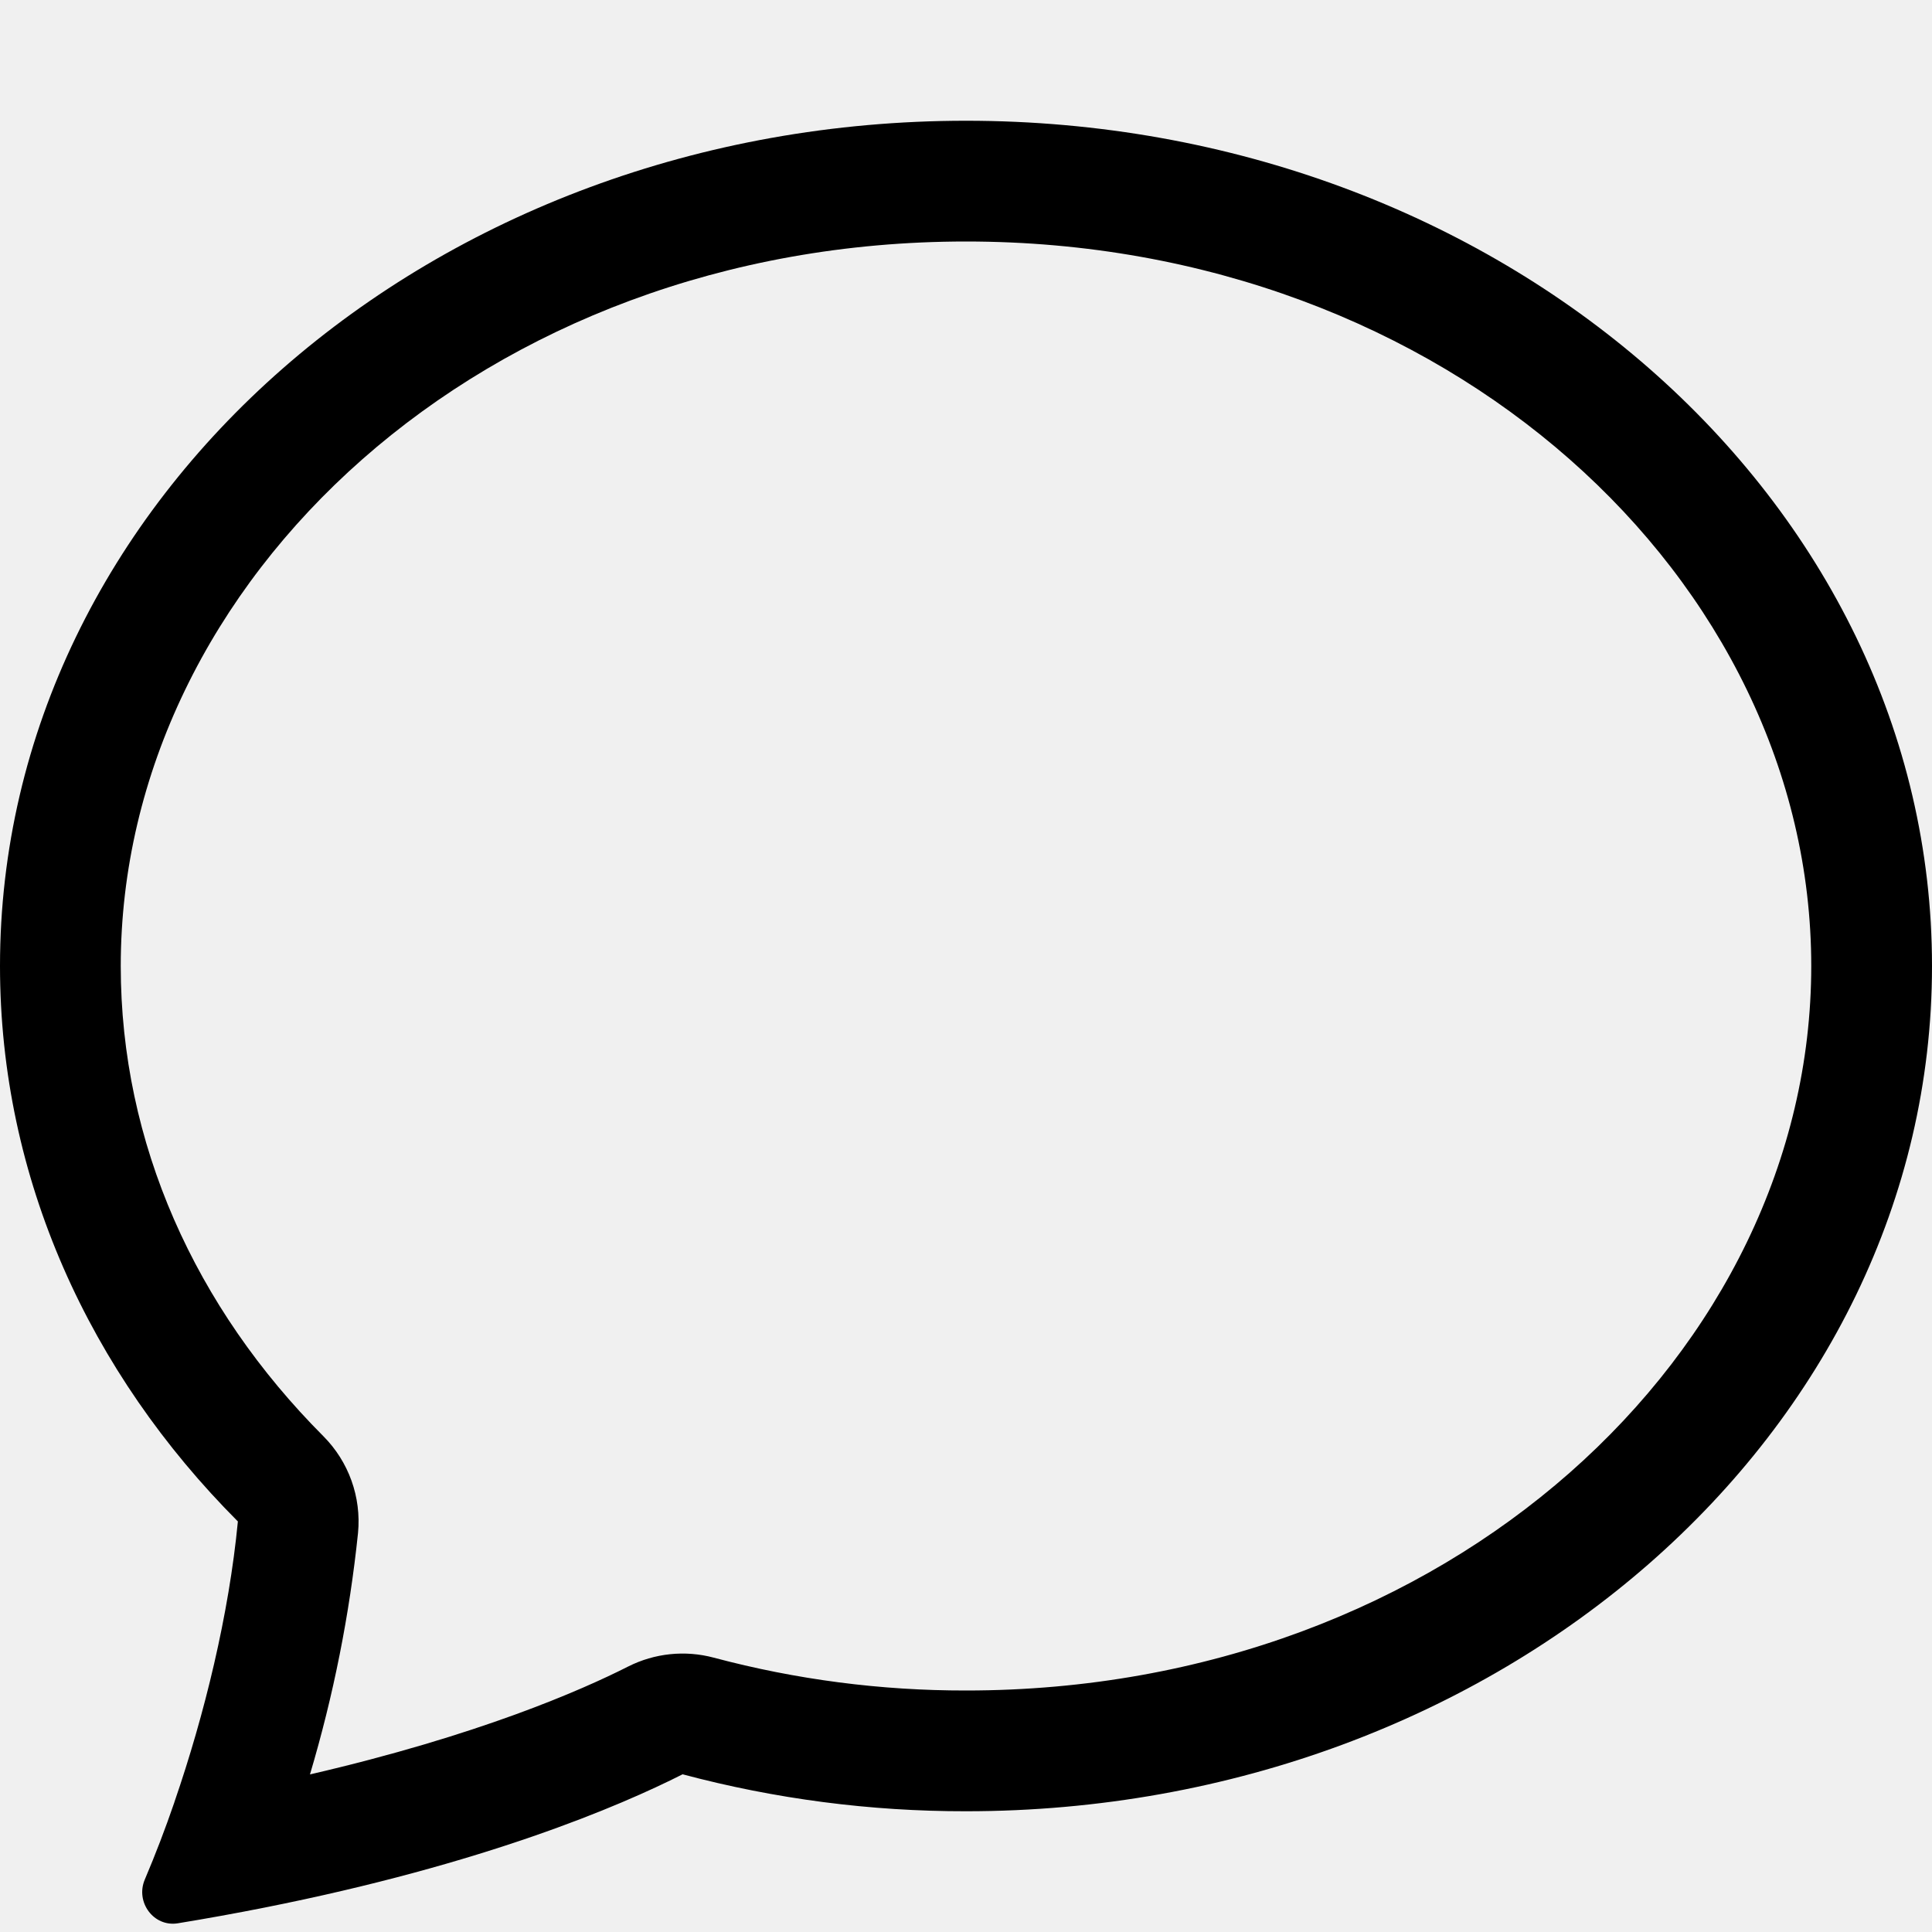
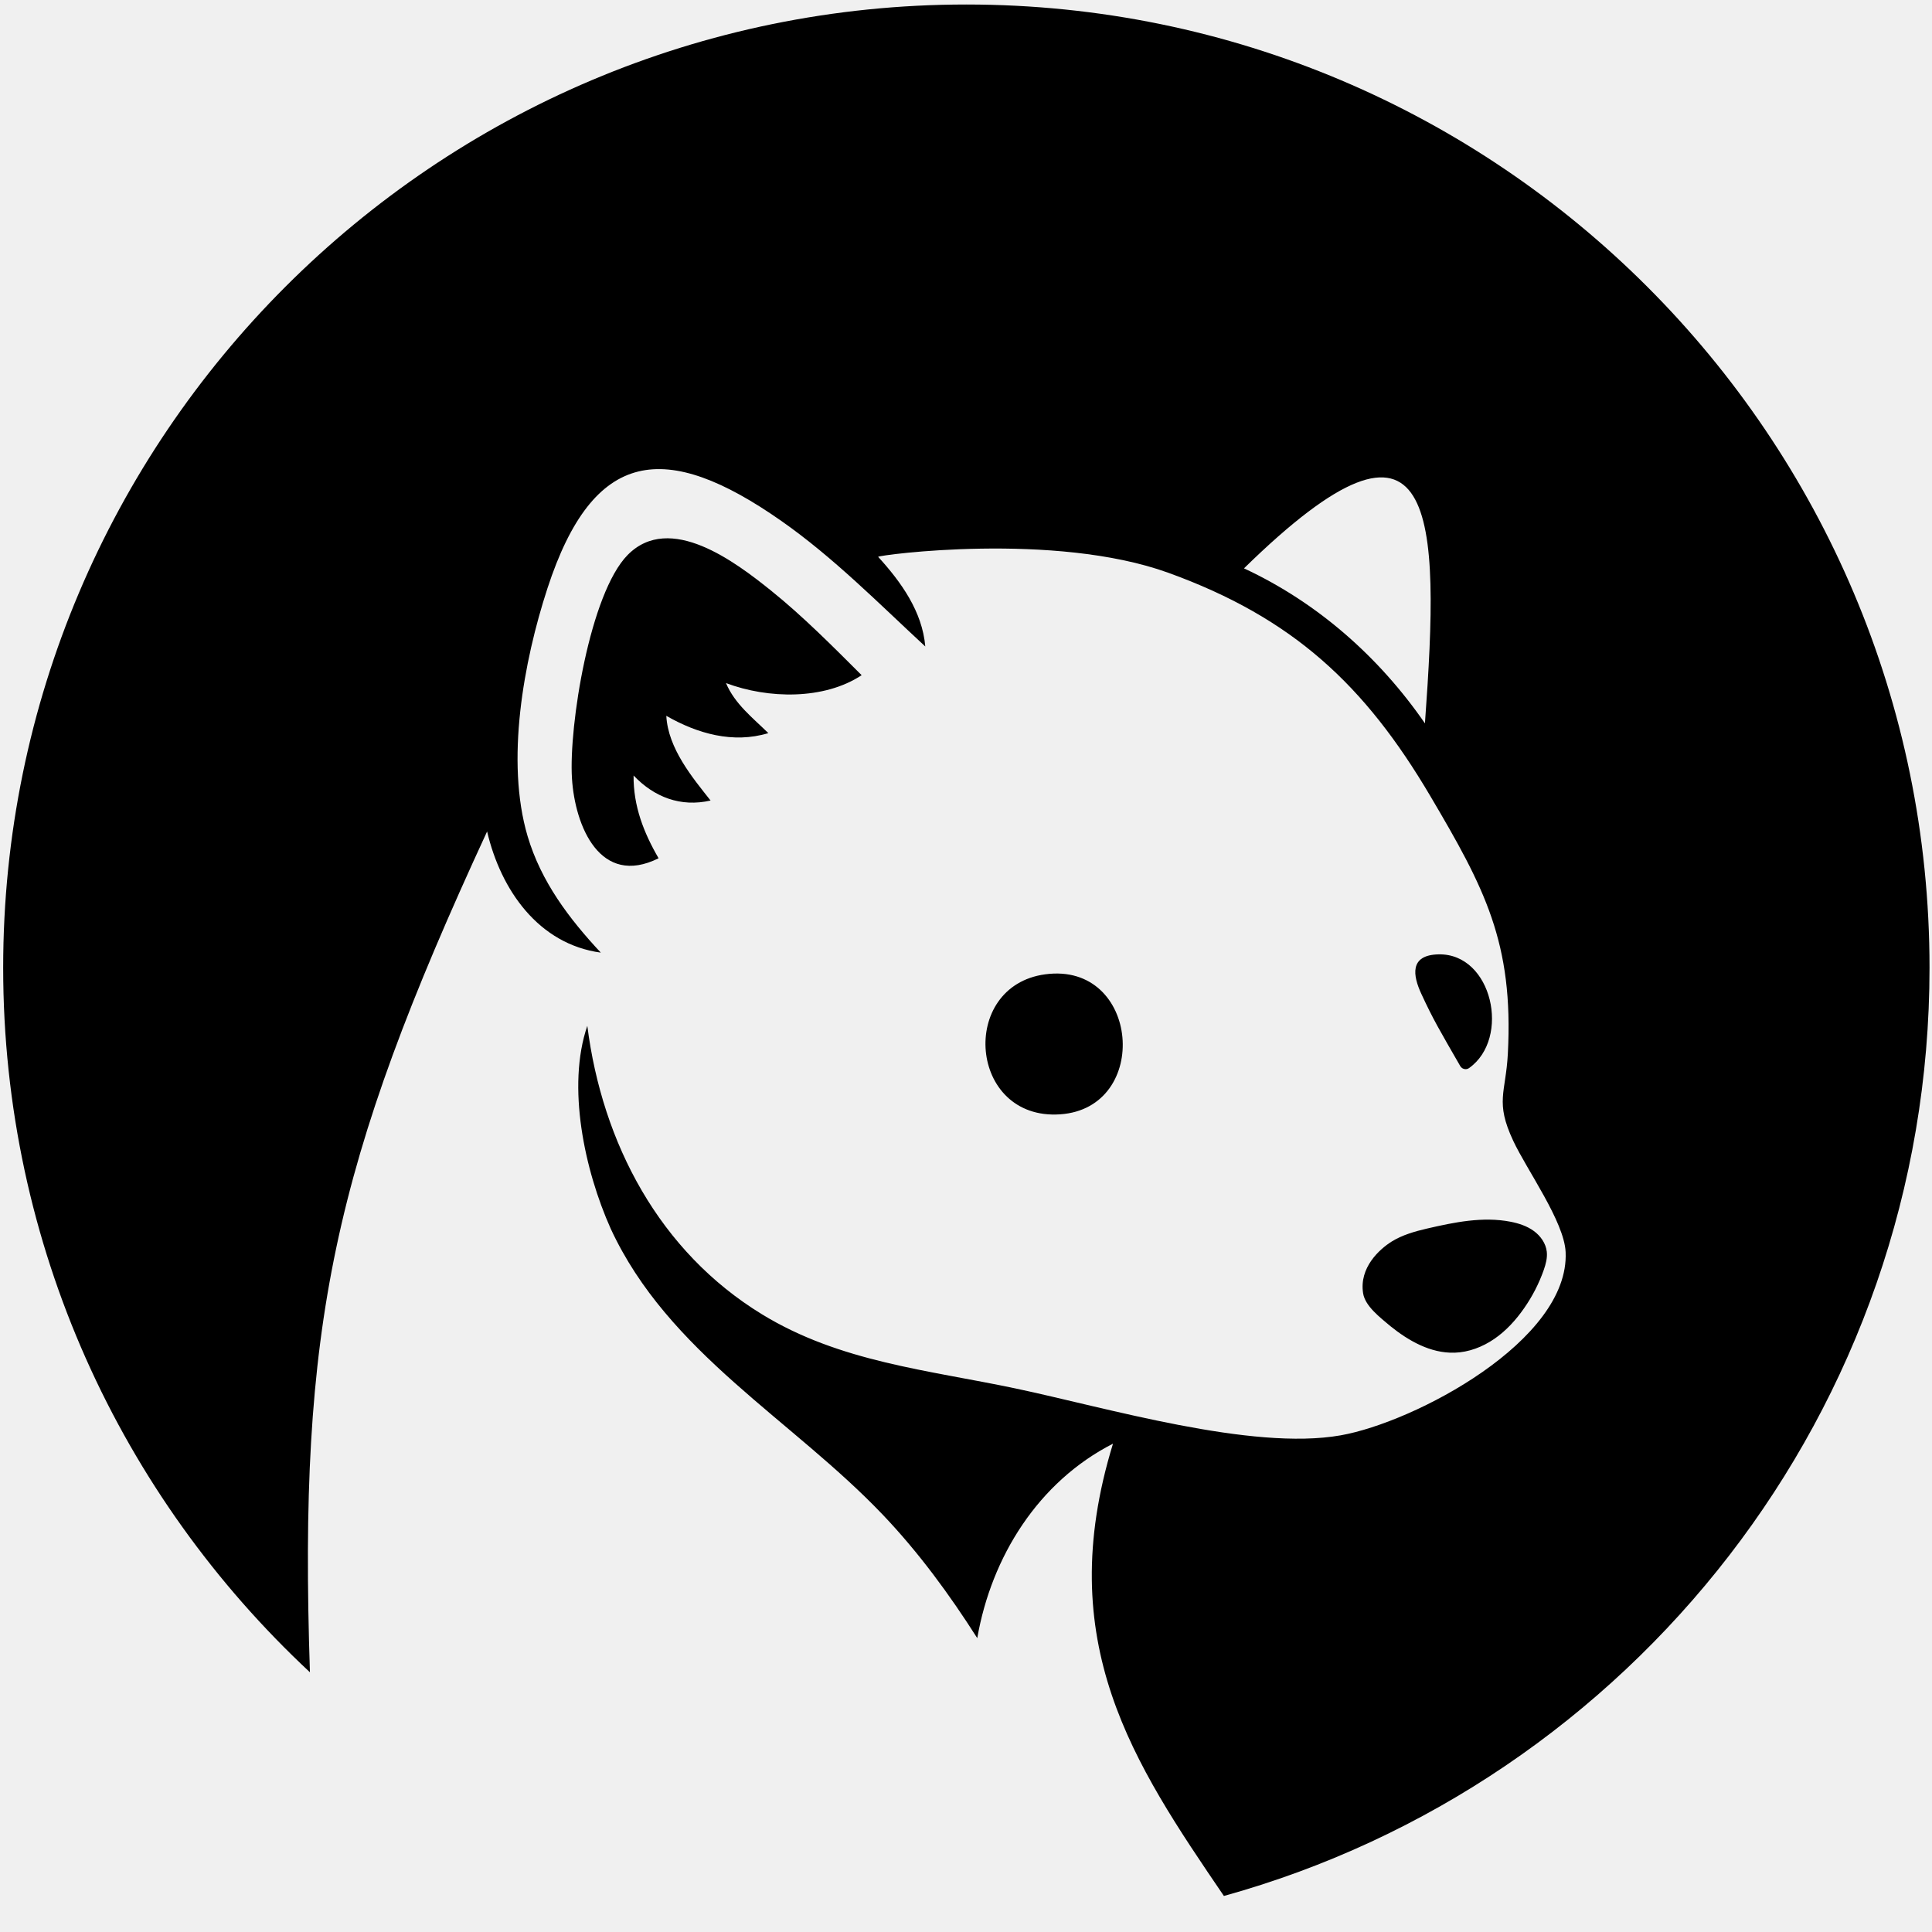
- <svg xmlns="http://www.w3.org/2000/svg" width="16" height="16" fill="currentColor" class="bi bi-chat" viewBox="0 0 16 16">
-   <path d="M2.678 11.894a1 1 0 0 1 .287.801 10.97 10.97 0 0 1-.398 2c1.395-.323 2.247-.697 2.634-.893a1 1 0 0 1 .71-.074A8.06 8.06 0 0 0 8 14c3.996 0 7-2.807 7-6 0-3.192-3.004-6-7-6S1 4.808 1 8c0 1.468.617 2.83 1.678 3.894zm-.493 3.905a21.682 21.682 0 0 1-.713.129c-.2.032-.352-.176-.273-.362a9.68 9.68 0 0 0 .244-.637l.003-.01c.248-.72.45-1.548.524-2.319C.743 11.37 0 9.76 0 8c0-3.866 3.582-7 8-7s8 3.134 8 7-3.582 7-8 7a9.06 9.06 0 0 1-2.347-.306c-.52.263-1.639.742-3.468 1.105z" />
+ <svg xmlns="http://www.w3.org/2000/svg" width="100%" height="100%" viewBox="0 0 307 307" version="1.1" xml:space="preserve" style="fill-rule:evenodd;clip-rule:evenodd;stroke-linejoin:round;stroke-miterlimit:2;">
+   <g transform="matrix(1,0,0,1,-757,-1483)">
+     <g transform="matrix(1.432974,0,0,1.80298,-288.929,-864.2006)">
+       <g transform="matrix(0.629919,0,0,0.500647,539.4075,1110.973)">
+         <path d="M356.969,675.637C323.753,644.675 302.968,600.546 302.968,551.6C302.968,458.019 378.944,382.044 472.524,382.044C566.105,382.044 642.08,458.019 642.08,551.6C642.08,629.48 589.46,695.166 517.864,715.015C501.974,691.667 487.572,670.399 498.34,635.393C485.202,642.099 476.944,655.288 474.445,669.626C469.556,661.943 464.129,654.533 457.841,647.931C441.837,631.125 420.016,619.373 409.919,597.549C405.306,587.241 402.145,572.504 405.799,561.838C408.436,582.54 418.507,601.587 436.545,612.617C450.296,621.023 465.703,622.408 481.126,625.661C497.203,629.048 522.738,636.688 538.403,633.928C551.425,631.638 578.749,617.255 578.02,601.656C577.765,596.289 571.213,587.245 568.79,582.066C565.566,575.171 567.48,573.682 567.848,566.765C568.885,547.188 563.715,537.516 554.206,521.395C542.674,501.84 530.016,490.024 508.095,482.087C488.062,474.831 457.231,478.938 456.996,479.271C461.046,483.711 464.773,488.906 465.295,495.055C457.084,487.46 449.14,479.387 439.945,472.948C419.607,458.71 406.868,460.052 398.782,484.817C394.568,497.72 391.382,515.255 395.288,528.453C397.657,536.447 402.575,542.952 408.175,548.951C397.217,547.458 390.574,537.94 388.158,527.623C360.997,586.373 354.95,614.781 356.969,675.637ZM558.455,619.379L558.452,619.376C554.235,619.505 550.344,617.264 547.164,614.697C545.37,613.176 542.74,611.209 542.372,608.931C541.643,604.396 545.254,601.153 547.406,599.808C549.251,598.658 551.495,598.017 553.613,597.527C558.442,596.411 563.455,595.377 568.319,596.323C569.774,596.606 571.22,597.077 572.417,597.951C573.614,598.821 574.544,600.138 574.705,601.612C574.824,602.705 574.525,603.796 574.164,604.833C573.322,607.217 572.16,609.476 570.71,611.548C569.274,613.613 567.556,615.508 565.485,616.934C563.414,618.361 560.969,619.304 558.455,619.379ZM486.399,552.769C503.076,550.51 505.109,576.334 489.02,577.418C472.931,578.502 471.118,554.84 486.399,552.769ZM430.213,501.5C431.753,505.171 434.926,507.616 437.667,510.309C431.445,512.197 425.166,510.394 419.704,507.264C420.028,513.033 424.299,518.121 427.498,522.174C422.225,523.384 417.564,521.577 413.944,517.769C413.891,523.13 415.717,527.806 418.347,532.34C408.062,537.456 403.622,526.696 403.097,518.275C402.522,509.02 406.267,485.669 412.907,478.941C420.336,471.412 431.875,480.182 438.166,485.238C443.719,489.698 449.061,495.087 454.092,500.111C447.487,504.476 437.648,504.294 430.213,501.5ZM559.47,568.921C555.834,562.599 554.722,560.76 552.607,556.182C551.168,553.064 550.439,549.366 555.655,549.256C565.117,549.055 568.395,564.041 561.026,569.27C560.844,569.397 560.628,569.465 560.407,569.465C560.02,569.465 559.662,569.257 559.47,568.921ZM553.254,508.59C555.938,471.688 555.624,447.806 521.4,481.304C534.318,487.312 545.181,496.897 553.254,508.59Z" />
+       </g>
+       <g transform="matrix(1.730725,0,0,1.375547,-3179.053,-90.87244)">
+         <circle cx="2320.479" cy="1074.483" r="61.711" style="fill:white;fill-opacity:0;" />
+       </g>
+     </g>
+   </g>
</svg>
